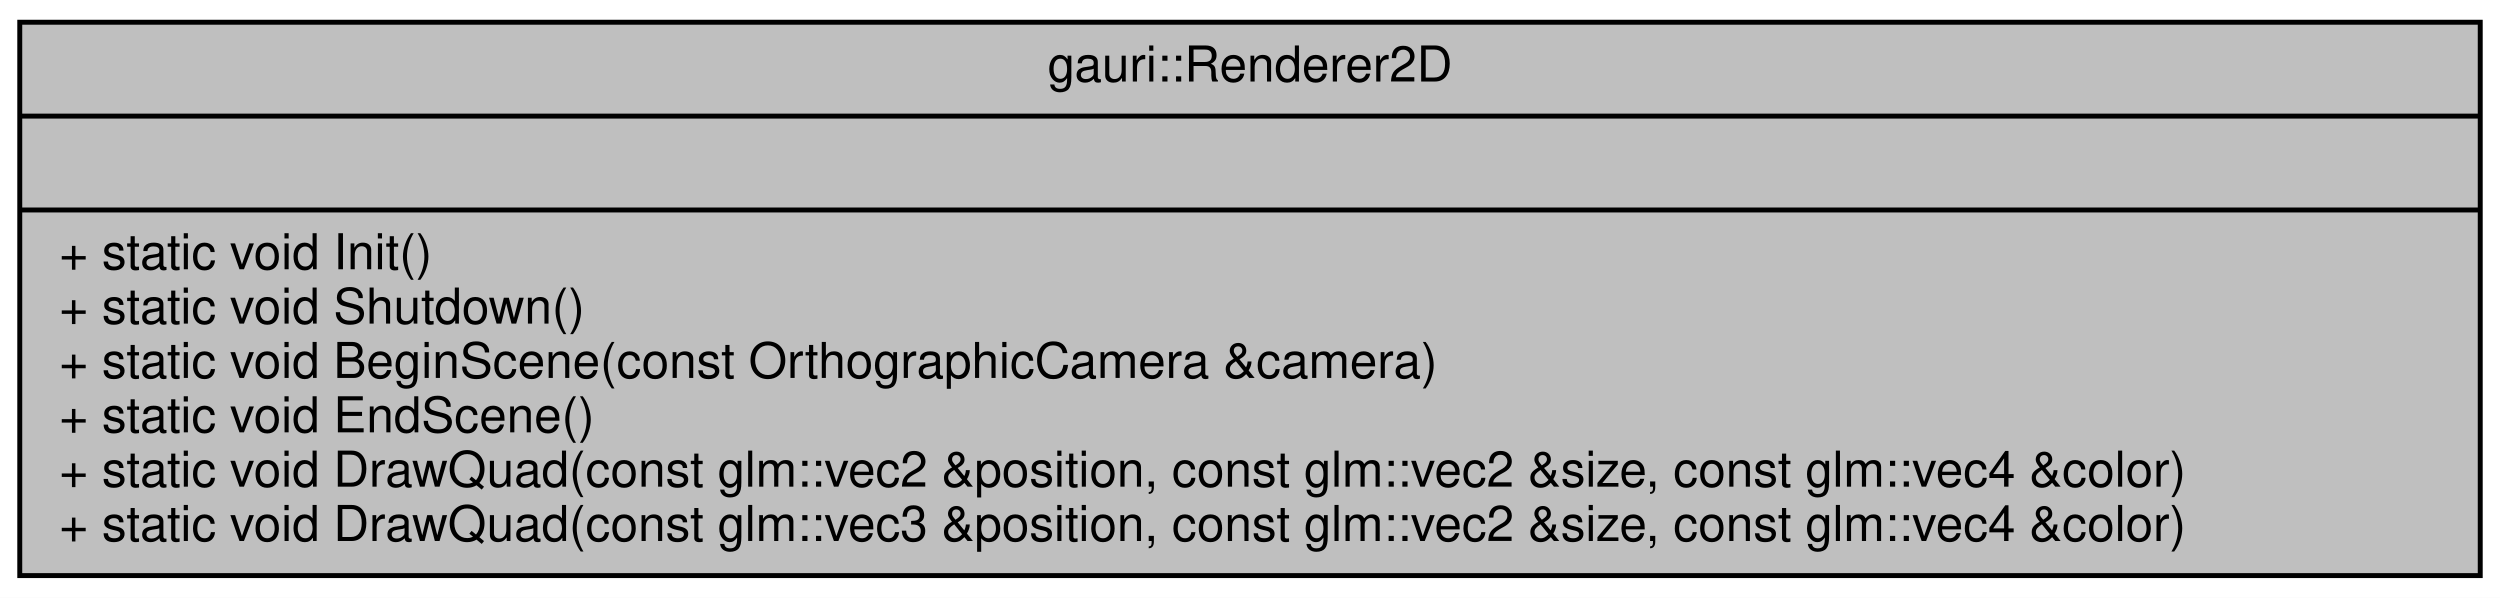
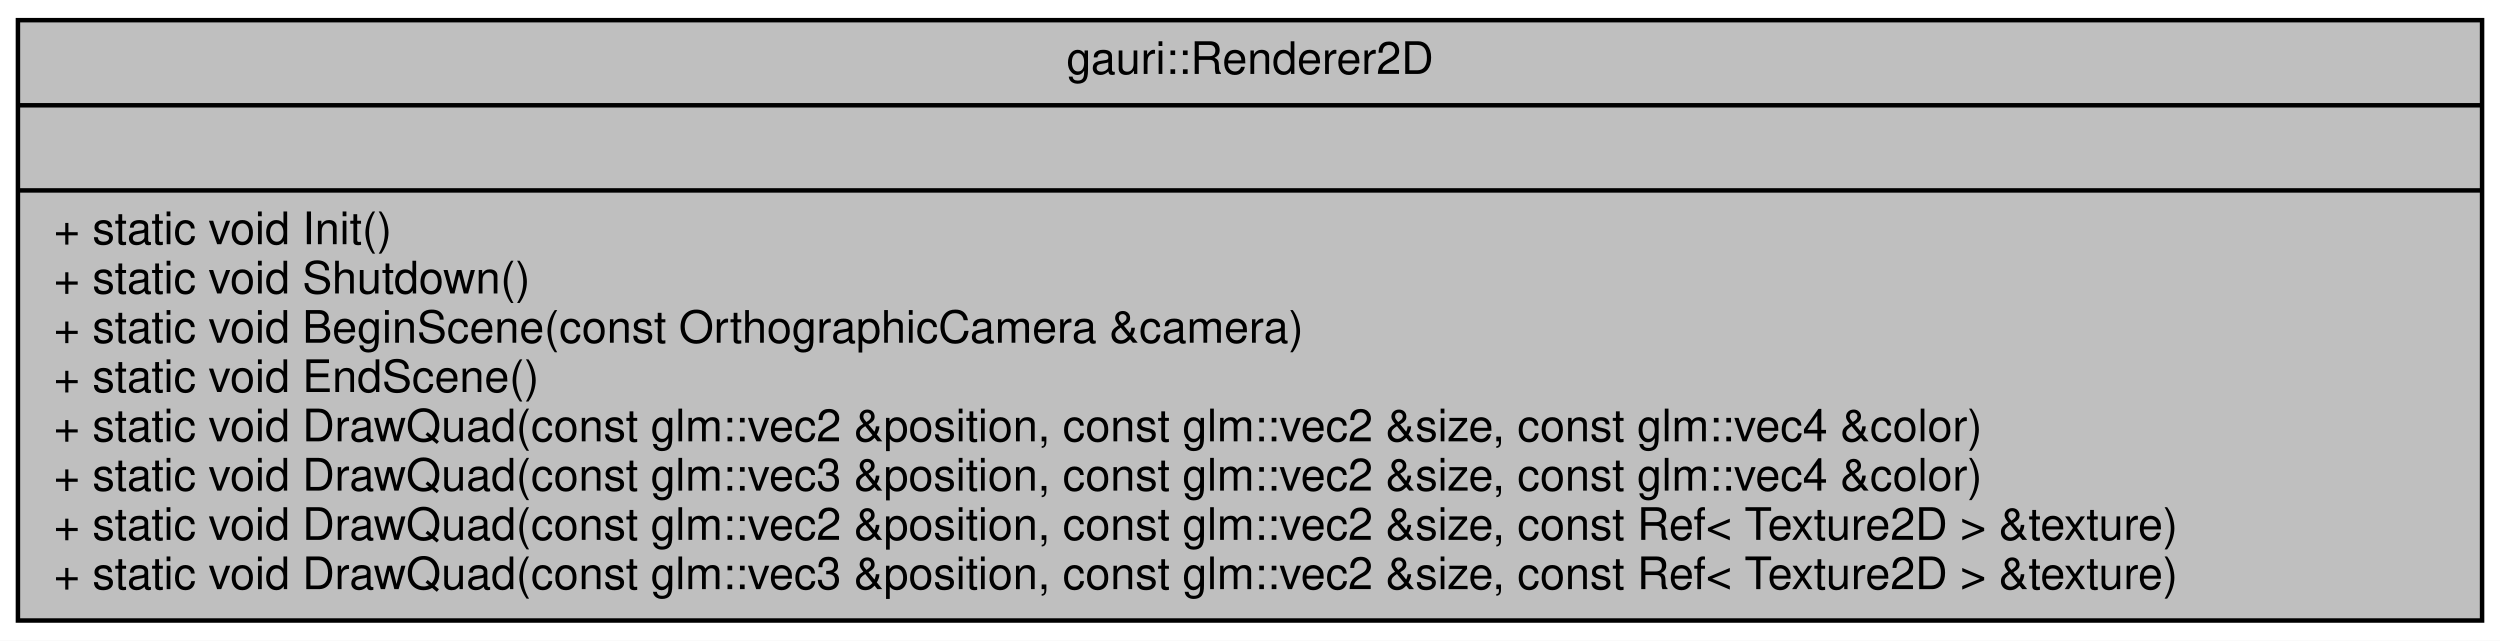
- <svg xmlns="http://www.w3.org/2000/svg" xmlns:xlink="http://www.w3.org/1999/xlink" width="506pt" height="121pt" viewBox="0.00 0.00 506.00 121.00">
-   <g id="graph0" class="graph" transform="scale(1 1) rotate(0) translate(4 117)">
-     <polygon fill="white" stroke="transparent" points="-4,4 -4,-117 502,-117 502,4 -4,4" />
+ <svg xmlns="http://www.w3.org/2000/svg" xmlns:xlink="http://www.w3.org/1999/xlink" width="558pt" height="143pt" viewBox="0.00 0.00 558.00 143.00">
+   <g id="graph0" class="graph" transform="scale(1 1) rotate(0) translate(4 139)">
+     <polygon fill="white" stroke="transparent" points="-4,4 -4,-139 554,-139 554,4 -4,4" />
    <g id="node1" class="node">
      <g id="a_node1">
        <a xlink:title=" ">
-           <polygon fill="#bfbfbf" stroke="black" points="0,-0.5 0,-112.5 498,-112.5 498,-0.5 0,-0.5" />
-           <text text-anchor="middle" x="249" y="-100.5" font-family="Helvetica,sans-Serif" font-size="10.00">gauri::Renderer2D</text>
-           <polyline fill="none" stroke="black" points="0,-93.5 498,-93.5 " />
-           <text text-anchor="middle" x="249" y="-81.5" font-family="Helvetica,sans-Serif" font-size="10.00"> </text>
-           <polyline fill="none" stroke="black" points="0,-74.5 498,-74.5 " />
-           <text text-anchor="start" x="8" y="-62.5" font-family="Helvetica,sans-Serif" font-size="10.00">+ static void Init()</text>
-           <text text-anchor="start" x="8" y="-51.5" font-family="Helvetica,sans-Serif" font-size="10.00">+ static void Shutdown()</text>
-           <text text-anchor="start" x="8" y="-40.5" font-family="Helvetica,sans-Serif" font-size="10.00">+ static void BeginScene(const OrthographicCamera &amp;camera)</text>
-           <text text-anchor="start" x="8" y="-29.5" font-family="Helvetica,sans-Serif" font-size="10.00">+ static void EndScene()</text>
-           <text text-anchor="start" x="8" y="-18.5" font-family="Helvetica,sans-Serif" font-size="10.00">+ static void DrawQuad(const glm::vec2 &amp;position, const glm::vec2 &amp;size, const glm::vec4 &amp;color)</text>
-           <text text-anchor="start" x="8" y="-7.5" font-family="Helvetica,sans-Serif" font-size="10.00">+ static void DrawQuad(const glm::vec3 &amp;position, const glm::vec2 &amp;size, const glm::vec4 &amp;color)</text>
+           <polygon fill="#bfbfbf" stroke="black" points="0,-0.5 0,-134.5 550,-134.5 550,-0.5 0,-0.5" />
+           <text text-anchor="middle" x="275" y="-122.5" font-family="Helvetica,sans-Serif" font-size="10.00">gauri::Renderer2D</text>
+           <polyline fill="none" stroke="black" points="0,-115.5 550,-115.5 " />
+           <text text-anchor="middle" x="275" y="-103.5" font-family="Helvetica,sans-Serif" font-size="10.00"> </text>
+           <polyline fill="none" stroke="black" points="0,-96.5 550,-96.5 " />
+           <text text-anchor="start" x="8" y="-84.5" font-family="Helvetica,sans-Serif" font-size="10.00">+ static void Init()</text>
+           <text text-anchor="start" x="8" y="-73.5" font-family="Helvetica,sans-Serif" font-size="10.00">+ static void Shutdown()</text>
+           <text text-anchor="start" x="8" y="-62.5" font-family="Helvetica,sans-Serif" font-size="10.00">+ static void BeginScene(const OrthographicCamera &amp;camera)</text>
+           <text text-anchor="start" x="8" y="-51.5" font-family="Helvetica,sans-Serif" font-size="10.00">+ static void EndScene()</text>
+           <text text-anchor="start" x="8" y="-40.5" font-family="Helvetica,sans-Serif" font-size="10.00">+ static void DrawQuad(const glm::vec2 &amp;position, const glm::vec2 &amp;size, const glm::vec4 &amp;color)</text>
+           <text text-anchor="start" x="8" y="-29.5" font-family="Helvetica,sans-Serif" font-size="10.00">+ static void DrawQuad(const glm::vec3 &amp;position, const glm::vec2 &amp;size, const glm::vec4 &amp;color)</text>
+           <text text-anchor="start" x="8" y="-18.5" font-family="Helvetica,sans-Serif" font-size="10.00">+ static void DrawQuad(const glm::vec2 &amp;position, const glm::vec2 &amp;size, const Ref&lt; Texture2D &gt; &amp;texture)</text>
+           <text text-anchor="start" x="8" y="-7.5" font-family="Helvetica,sans-Serif" font-size="10.00">+ static void DrawQuad(const glm::vec3 &amp;position, const glm::vec2 &amp;size, const Ref&lt; Texture2D &gt; &amp;texture)</text>
        </a>
      </g>
    </g>
  </g>
</svg>
